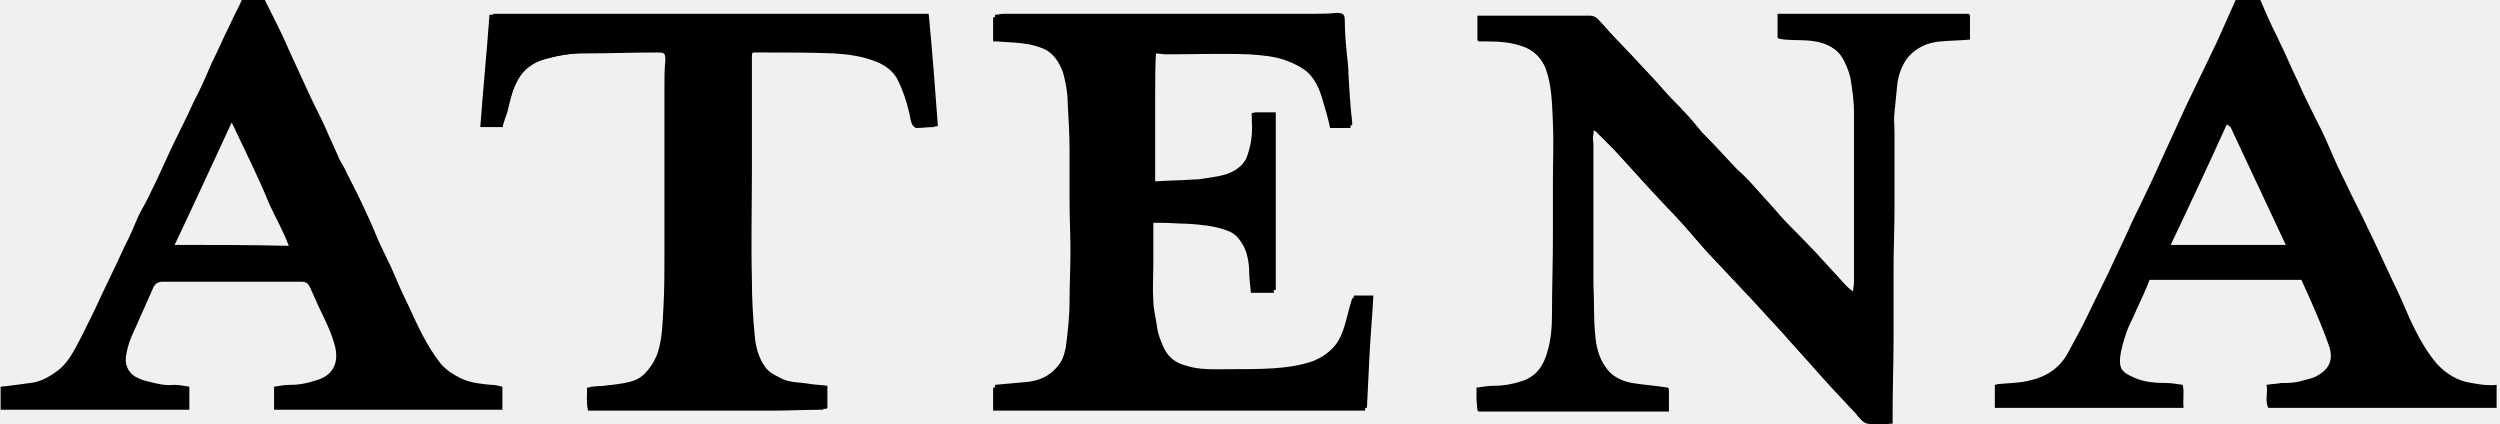
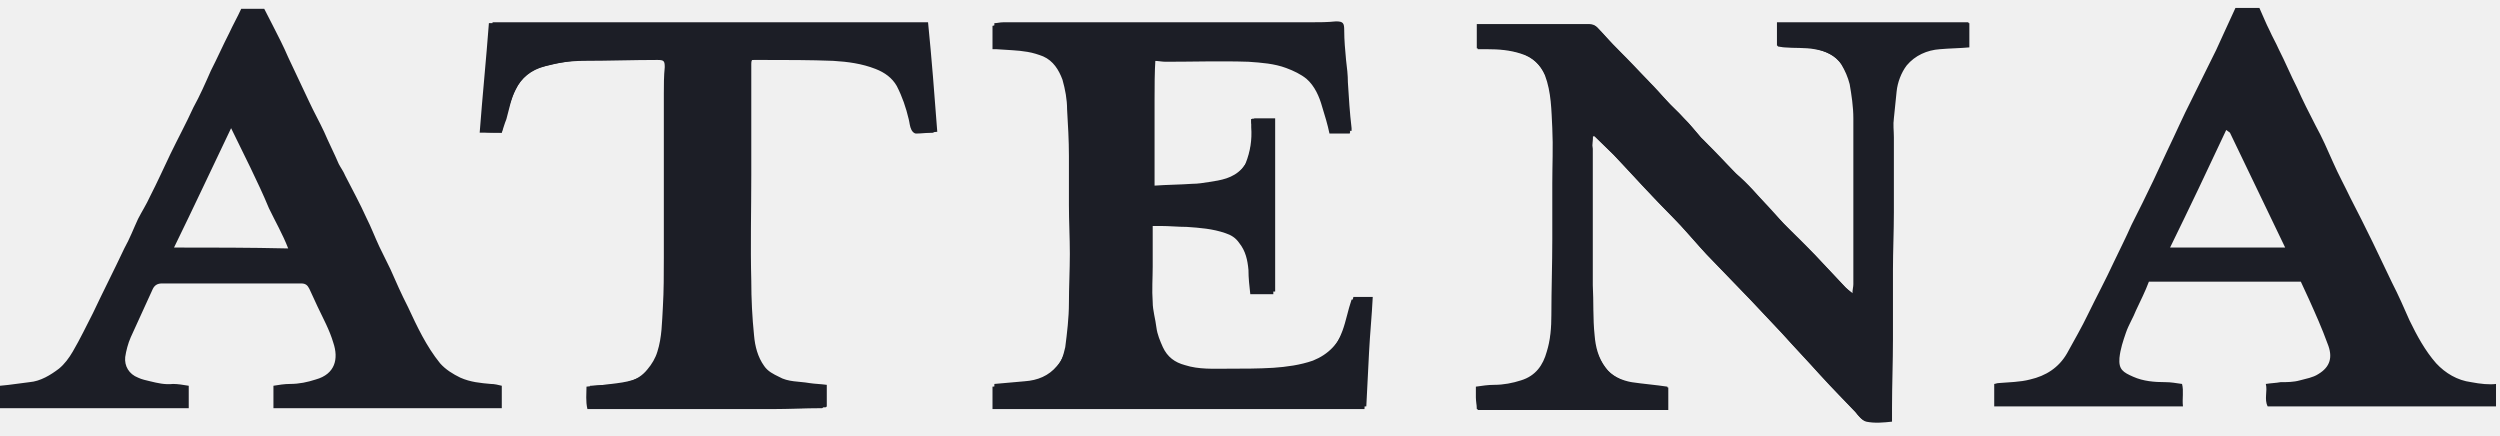
- <svg xmlns="http://www.w3.org/2000/svg" width="152" height="25.75" x="0" y="0" viewBox="0 0 271.4 46" xml:space="preserve">
-   <path fill="currentColor" d="M173 14.2h.2l2.1 2.1c1.4 1.5 2.8 3.1 4.2 4.6 1 1.1 2.1 2.2 3.1 3.3.9 1 1.8 2.1 2.8 3.2l4.8 5.1c1.1 1.2 2.3 2.5 3.4 3.7 1.4 1.6 2.8 3.1 4.2 4.7 1.2 1.4 2.5 2.7 3.8 4.1.3.4.7.9 1.1 1 .9.2 1.9.1 2.8 0v-1.6c0-2.5.1-5 .1-7.6v-7.7c0-2.1.1-4.3.1-6.4v-8.4c0-.7-.1-1.4 0-2.1l.3-3c.1-1 .5-2.1 1.1-2.9.9-1.1 2.2-1.7 3.6-1.8 1.1-.1 2.1-.1 3.2-.2V1.6h-20.8v2.6c.2 0 .5.1.7.1 1.1.1 2.2 0 3.3.2 1.2.2 2.3.7 3 1.8.4.7.8 1.3.9 2.2.3 1.3.4 2.5.4 3.8v18.5c0 .3 0 .5-.1 1-.3-.3-.6-.5-.8-.7l-3.3-3.6c-1.1-1.2-2.2-2.3-3.4-3.5-1.2-1.2-2.3-2.5-3.4-3.8-.6-.7-1.2-1.3-1.9-1.9-1.1-1.2-2.2-2.4-3.4-3.6l-.3-.3c-.6-.7-1.2-1.5-1.9-2.2-.6-.7-1.3-1.3-1.9-2-.6-.7-1.2-1.4-1.9-2.1-1.1-1.2-2.2-2.4-3.3-3.5-.8-.8-1.6-1.7-2.3-2.5-.2-.2-.5-.3-.8-.3H160.5v2.7h1c1.3 0 2.5.1 3.7.5 1.3.4 2.2 1.3 2.7 2.5.8 1.9.7 3.9.8 5.9.1 2 0 4.1 0 6.2 0 2 .1 4.1 0 6.2 0 2.8-.1 5.6-.1 8.4 0 1.4-.2 2.8-.5 4.1-.4 1.5-1.2 2.6-2.8 3.2-1 .3-1.9.5-2.9.5-.6 0-1.3.2-2 .2v1.2c0 .4 0 .8.1 1.3h20.7v-2.5c-1.4-.2-2.7-.2-3.9-.5-1.1-.2-2.2-.7-2.9-1.7-.8-1.1-1.1-2.3-1.2-3.6-.2-1.9-.1-3.8-.2-5.6v-4.9-4.1-6.2c-.1-.5 0-1 0-1.4zM135.9 12.3v.9c.1 1.4-.1 2.7-.6 4-.1.3-.3.6-.6.9-.9 1.1-2.3 1.3-3.6 1.5-.6.1-1.2.1-1.8.2-1.3.1-2.7.1-4.1.2v-4.8-4.7c0-1.5 0-3.1.1-4.7.5 0 .9.1 1.3.1 3 0 6-.1 9 0 1.4.1 2.8.2 4.1.7.8.3 1.6.7 2.2 1.2.9.8 1.4 2 1.7 3.1.3 1 .6 2 .8 3h2.2c0-.1.1-.2 0-.3-.1-1.7-.2-3.4-.4-5.1-.1-.8-.2-1.7-.2-2.5-.1-1.1-.2-2.2-.2-3.3 0-.8-.1-1-.9-1-.9 0-1.8.1-2.7.1h-33.4c-.3 0-.7 0-1 .1v2.6h.4c1.2.1 2.3.1 3.4.3.6.1 1.2.3 1.7.5 1.1.5 1.7 1.5 2.1 2.6.3 1.1.5 2.2.5 3.3.1 1.7.2 3.5.2 5.2v5.5c0 1.8.1 3.6.1 5.4 0 1.8-.1 3.7-.1 5.5 0 1.6-.2 3.3-.4 4.9-.2.9-.4 1.7-1.1 2.4-.9 1.1-2.1 1.6-3.5 1.7l-3.3.3v2.5h40.4c.1-2.1.2-4.1.3-6.1.1-2 .3-4.1.4-6.1h-2.1c-.4 1.2-.6 2.4-1 3.5-.6 1.7-1.6 3-3.4 3.6-1.4.5-2.8.7-4.3.8-1.6.1-3.3.1-4.9.1-1.6 0-3.2.1-4.7-.4-1.1-.3-1.9-1-2.4-2-.3-.7-.6-1.4-.7-2.2-.1-.9-.3-1.9-.4-2.8-.1-1.3 0-2.6 0-4v-4.8h1.1c.9 0 1.9.1 2.8.1 1.4.1 2.8.2 4.2.7.6.2 1.1.5 1.5 1.1.7.9.9 1.9 1 3 0 .9.1 1.8.2 2.7h2.5V12.5h-2.2c.1-.3 0-.3-.2-.2zM54.5 13.8c.1-.6.2-1.1.4-1.6.3-1 .6-2.2 1.1-3.2.6-1.3 1.7-2.2 3.2-2.6 1.5-.4 3.1-.7 4.7-.7 2.7 0 5.3-.1 7.9-.1.7 0 .8.2.8.8 0 1-.1 2-.1 3v11.5c0 2.2.1 4.5 0 6.7 0 1.8 0 3.6-.1 5.5-.1 1.7-.1 3.4-.6 5-.2.7-.6 1.4-1.1 2-1.1 1.3-2.7 1.5-4.3 1.7-.7.1-1.5.2-2.3.2 0 .9-.1 1.7.1 2.5h20.1c1.8 0 3.5 0 5.3-.1h.1l.1-.1v-2.4c-.7-.1-1.3-.1-1.9-.2-1.1-.2-2.3-.1-3.3-.7-.6-.3-1.2-.6-1.6-1.2-.7-1-1-2.2-1.1-3.4-.2-2-.3-4.1-.3-6.1-.1-3.9 0-7.9 0-11.8V9.2v-3c0-.6.1-.6.7-.6h1c2.5 0 5.1 0 7.6.1 1.6 0 3.1.3 4.6.9.9.4 1.8 1 2.3 1.9.7 1.2 1 2.4 1.3 3.7l.3 1.2c.1.2.3.4.5.4.6 0 1.2 0 1.9-.1-.3-4.1-.6-8.1-1-12.2H53.5c-.3 4.1-.7 8.1-1 12.2.4.1 1.2.1 2 .1z" />
-   <path d="M173 14.2c0 .4-.1.9-.1 1.3V30.7c0 1.9 0 3.8.2 5.6.1 1.3.4 2.5 1.2 3.6.7 1 1.8 1.5 2.9 1.7 1.3.2 2.6.3 3.9.5v2.5h-20.7c0-.5-.1-.9-.1-1.3v-1.2c.7-.1 1.3-.2 2-.2 1 0 2-.2 2.9-.5 1.6-.5 2.4-1.7 2.8-3.2.4-1.3.5-2.7.5-4.1 0-2.8.1-5.6.1-8.4v-6.2c0-2.1.1-4.1 0-6.2-.1-2-.1-4-.8-5.9-.5-1.2-1.4-2.1-2.7-2.5-1.2-.4-2.5-.5-3.7-.5h-1V1.7H172.6c.3 0 .6.1.8.3.8.8 1.5 1.7 2.3 2.5 1.1 1.2 2.2 2.4 3.3 3.5.6.7 1.2 1.4 1.9 2.1.6.7 1.3 1.3 1.9 2 .7.7 1.3 1.5 1.9 2.2l.3.3c1.1 1.2 2.2 2.4 3.4 3.6.6.7 1.3 1.3 1.9 1.9 1.2 1.3 2.3 2.5 3.4 3.8 1.1 1.2 2.2 2.3 3.4 3.5l3.3 3.6c.2.2.4.4.8.7 0-.4.1-.7.1-1V17v-4.8c0-1.3-.2-2.6-.4-3.8-.2-.8-.5-1.5-.9-2.2-.7-1.1-1.8-1.5-3-1.8-1.1-.2-2.2-.2-3.3-.2-.2 0-.4 0-.7-.1V1.5h20.8v2.7c-1.1 0-2.2.1-3.2.2-1.4.1-2.7.7-3.6 1.8-.6.8-1 1.8-1.1 2.9-.1 1-.3 2-.3 3-.1.7 0 1.4 0 2.1v8.4c0 2.1-.1 4.3-.1 6.4v7.7c0 2.5 0 5-.1 7.6v1.6c-.9.1-1.9.2-2.8 0-.4-.1-.8-.6-1.1-1-1.3-1.4-2.5-2.7-3.8-4.1-1.4-1.6-2.8-3.1-4.2-4.7-1.1-1.2-2.3-2.5-3.4-3.7l-4.8-5.1c-.9-1-1.8-2.1-2.8-3.2-1-1.1-2.1-2.2-3.1-3.3-1.4-1.5-2.8-3.1-4.2-4.6l-2.1-2.1c0 .1 0 .1-.1.1zM135.9 12.3c.2 0 .3-.1.4-.1h2.2v19.3H136c-.1-1-.1-1.8-.2-2.7 0-1.1-.3-2.1-1-3-.4-.5-.9-.9-1.5-1.1-1.3-.5-2.8-.6-4.2-.7-.9 0-1.9-.1-2.8-.1h-1.1v4.8c0 1.3-.1 2.6 0 4 0 .9.3 1.9.4 2.8.1.8.4 1.5.7 2.2.5 1.1 1.3 1.7 2.4 2 1.5.5 3.1.4 4.7.4s3.3 0 4.9-.1c1.4-.1 2.9-.3 4.3-.8 1.7-.7 2.8-1.9 3.4-3.6.4-1.1.7-2.3 1-3.5h2.1c-.1 2.1-.3 4.1-.4 6.1-.1 2-.2 4-.3 6.1H108v-2.5l3.3-.3c1.4-.1 2.6-.6 3.5-1.7.6-.7.9-1.5 1.1-2.4.3-1.6.4-3.2.4-4.9 0-1.8.1-3.7.1-5.5 0-1.8-.1-3.6-.1-5.4 0-1.8.1-3.7 0-5.5 0-1.7-.2-3.5-.2-5.2-.1-1.1-.2-2.2-.5-3.3-.4-1.2-1-2.1-2.1-2.6-.5-.2-1.1-.4-1.7-.5-1.1-.1-2.3-.2-3.4-.3h-.4V1.6c.3 0 .6-.1 1-.1h33.4c.9 0 1.8 0 2.7-.1.8 0 .9.2.9 1 0 1.1.1 2.2.2 3.3.1.8.2 1.7.2 2.5.1 1.7.2 3.4.4 5.1v.3h-2.2c-.3-1-.5-2.1-.8-3-.4-1.2-.8-2.3-1.7-3.1-.6-.5-1.4-.9-2.2-1.2-1.3-.5-2.7-.6-4.1-.7-3-.2-6-.1-9 0-.4 0-.8 0-1.3-.1-.1 1.6-.1 3.1-.1 4.7v9.5c1.4-.1 2.7-.1 4.1-.2.6 0 1.2-.1 1.8-.2 1.3-.2 2.6-.4 3.6-1.5.2-.3.5-.6.6-.9.4-1.3.6-2.6.6-4-.2 0-.2-.2-.2-.6zM54.5 13.8h-2.4c.3-4.1.7-8.1 1-12.2h47.3c.3 4.1.6 8.1 1 12.2-.7 0-1.3.1-1.9.1-.2 0-.4-.2-.5-.4-.2-.4-.2-.8-.3-1.2-.3-1.3-.7-2.5-1.3-3.7-.5-.9-1.3-1.5-2.3-1.9-1.5-.6-3-.8-4.6-.9-2.5-.1-5.1-.1-7.6-.1h-1c-.6 0-.6 0-.7.6v24.1c0 2 .1 4.1.3 6.1.1 1.2.4 2.3 1.1 3.4.4.6 1.1.9 1.6 1.2 1 .6 2.2.5 3.3.7.6.1 1.2.1 1.9.2v2.4l-.1.1h-.1c-1.8 0-3.5.1-5.3.1H63.8c-.2-.9-.1-1.7-.1-2.5.8-.1 1.5-.2 2.3-.2 1.6-.1 3.2-.3 4.3-1.7.5-.6.9-1.3 1.1-2 .5-1.6.5-3.3.6-5 .1-1.8.1-3.6.1-5.5V21 9.5c0-1 0-2 .1-3 0-.7-.1-.8-.8-.8-2.7 0-5.3.1-7.9.1-1.6 0-3.1.2-4.7.7-1.1.3-2.2 1.2-2.8 2.5-.5 1-.7 2.2-1 3.3-.2.5-.3.9-.5 1.5zM53.3 41.8c-1.1-.1-2.2-.2-3.3-.7-.8-.4-1.6-.9-2.2-1.6-1.5-1.9-2.5-4.1-3.5-6.3-.7-1.4-1.3-2.8-1.9-4.2-.4-.8-.8-1.7-1.2-2.5-.5-1.1-.9-2.2-1.4-3.2-.7-1.6-1.5-3.1-2.3-4.7-.2-.5-.5-.9-.7-1.3-.5-1.2-1.1-2.4-1.6-3.6-.5-1.1-1.1-2.2-1.6-3.3-.8-1.7-1.5-3.3-2.3-5-.5-1.2-1.1-2.4-1.7-3.6L28.7 0h-2.5c-.4.9-.9 1.8-1.3 2.7-.7 1.4-1.3 2.8-2 4.2-.6 1.4-1.2 2.8-1.9 4.1-.8 1.8-1.7 3.5-2.5 5.2-.7 1.5-1.4 3.1-2.2 4.7-.4.9-.9 1.7-1.3 2.5-.5 1.1-.9 2.2-1.5 3.3-1.1 2.4-2.3 4.8-3.4 7.2-.7 1.4-1.4 2.9-2.2 4.3-.4.7-.9 1.4-1.5 1.9-.9.7-2 1.4-3.2 1.5-.9.1-2 .3-3.2.4v2.5h20.5V42c-.6-.1-1.2-.2-1.7-.2-.9.1-1.7-.1-2.5-.3-.4-.1-.9-.2-1.3-.4-1-.4-1.5-1.3-1.4-2.3.1-.7.3-1.5.6-2.2l2.4-5.4c.2-.4.5-.6 1-.6h15.1c.5 0 .7.2.9.6.3.7.6 1.3.9 2 .6 1.3 1.3 2.6 1.7 4 .6 1.8.2 3.5-1.9 4.1-.9.3-1.8.5-2.8.5-.6 0-1.2.1-1.8.2v2.5h24.8V42c-.4-.1-.8-.2-1.2-.2zM18.9 26.6c2.1-4.4 4.1-8.8 6.2-13.3.7 1.5 1.4 2.9 2.1 4.4.7 1.5 1.4 3 2 4.5.7 1.5 1.5 2.9 2.1 4.5-4.2-.1-8.2-.1-12.4-.1zM268.4 41.6c-1.5-.2-2.8-1-3.8-2.1-1.2-1.4-2.1-3.1-2.9-4.8-.6-1.4-1.2-2.8-1.9-4.2l-2.1-4.5c-.8-1.7-1.6-3.3-2.4-4.9-.6-1.3-1.3-2.6-1.9-4-.6-1.4-1.2-2.8-1.9-4.1-.7-1.4-1.4-2.8-2-4.2-.7-1.4-1.3-2.9-2-4.3-.3-.7-.7-1.4-1-2.1-.4-.8-.7-1.6-1.1-2.5h-2.6c-.7 1.6-1.4 3.1-2.1 4.7-.9 1.9-1.8 3.7-2.7 5.6-.9 1.8-1.7 3.7-2.6 5.6l-1.5 3.3c-.8 1.7-1.6 3.4-2.4 5-.6 1.4-1.3 2.8-1.9 4.1-.9 2-1.9 3.9-2.8 5.8-.7 1.5-1.5 2.9-2.3 4.4-.9 1.6-2.3 2.5-4 2.9-1.1.3-2.3.3-3.4.4-.2 0-.4.1-.5.1v2.5h20.5c-.1-.9.1-1.7-.1-2.5-.7-.1-1.2-.2-1.8-.2-1.2 0-2.4-.1-3.5-.6s-1.6-.8-1.5-2.1c.1-1 .4-1.9.7-2.8.3-.9.8-1.7 1.1-2.5.5-1.1 1-2.1 1.4-3.2h16.5c.3.7.6 1.3.9 2 .7 1.6 1.4 3.2 2 4.9.6 1.5.3 2.6-1 3.4-.6.4-1.3.5-2 .7-.7.2-1.4.2-2.1.2-.5.1-1 .1-1.6.2.2.8-.2 1.7.2 2.5h24.8v-2.5c-.7.1-1.7 0-2.7-.2zm-32.7-15c2.1-4.4 4.1-8.7 6.1-13.1.1.1.3.2.4.3l6 12.8h-12.5z" />
+ <svg xmlns="http://www.w3.org/2000/svg" width="109" height="19" viewBox="0 0 109 19" fill="none">
+   <g clip-path="url(#clip0_491_369)">
+     <path d="M69.446 5.94H69.526L70.37 6.762C70.931 7.349 71.493 7.975 72.055 8.562C72.457 8.993 72.898 9.423 73.3 9.853C73.661 10.245 74.022 10.675 74.424 11.106L76.351 13.101C76.792 13.571 77.274 14.079 77.716 14.549C78.278 15.175 78.84 15.762 79.401 16.388C79.883 16.936 80.405 17.445 80.927 17.993C81.047 18.149 81.208 18.345 81.368 18.384C81.73 18.462 82.131 18.423 82.492 18.384V17.758C82.492 16.779 82.533 15.801 82.533 14.784V11.771C82.533 10.949 82.573 10.088 82.573 9.266V5.98C82.573 5.706 82.533 5.432 82.573 5.158L82.693 3.984C82.733 3.593 82.894 3.162 83.135 2.849C83.496 2.419 84.018 2.184 84.58 2.145C85.021 2.106 85.423 2.106 85.864 2.066V1.01H77.515V2.027C77.595 2.027 77.716 2.066 77.796 2.066C78.237 2.106 78.679 2.066 79.121 2.145C79.602 2.223 80.044 2.419 80.325 2.849C80.485 3.123 80.646 3.358 80.686 3.71C80.806 4.219 80.847 4.688 80.847 5.197V12.436C80.847 12.553 80.847 12.632 80.806 12.827C80.686 12.71 80.566 12.632 80.485 12.553L79.161 11.145C78.719 10.675 78.278 10.245 77.796 9.775C77.314 9.306 76.873 8.797 76.431 8.288C76.19 8.014 75.949 7.78 75.668 7.545C75.227 7.075 74.785 6.606 74.303 6.136L74.183 6.019C73.942 5.745 73.701 5.432 73.42 5.158C73.179 4.884 72.898 4.649 72.658 4.375C72.417 4.101 72.176 3.827 71.895 3.553C71.453 3.084 71.012 2.614 70.57 2.184C70.249 1.871 69.928 1.519 69.647 1.206C69.567 1.127 69.446 1.088 69.326 1.088H64.428V2.145H64.83C65.352 2.145 65.833 2.184 66.315 2.34C66.837 2.497 67.198 2.849 67.399 3.319C67.72 4.062 67.68 4.845 67.72 5.627C67.76 6.41 67.72 7.232 67.72 8.053C67.72 8.836 67.76 9.658 67.72 10.479C67.72 11.575 67.68 12.671 67.68 13.767C67.68 14.314 67.6 14.862 67.479 15.371C67.319 15.958 66.998 16.388 66.355 16.623C65.954 16.74 65.593 16.819 65.191 16.819C64.95 16.819 64.669 16.897 64.388 16.897V17.366C64.388 17.523 64.388 17.68 64.428 17.875H72.738V16.897C72.176 16.819 71.654 16.819 71.172 16.701C70.731 16.623 70.289 16.427 70.008 16.036C69.687 15.606 69.567 15.136 69.526 14.627C69.446 13.884 69.486 13.14 69.446 12.436V6.488C69.406 6.293 69.446 6.097 69.446 5.94ZM54.553 5.197V5.549C54.593 6.097 54.513 6.606 54.312 7.114C54.272 7.232 54.192 7.349 54.072 7.466C53.71 7.897 53.148 7.975 52.627 8.053C52.386 8.093 52.145 8.093 51.904 8.132C51.382 8.171 50.82 8.171 50.258 8.21V4.493C50.258 3.906 50.258 3.28 50.298 2.653C50.499 2.653 50.66 2.693 50.82 2.693C52.024 2.693 53.229 2.653 54.433 2.693C54.995 2.732 55.557 2.771 56.079 2.966C56.4 3.084 56.721 3.24 56.962 3.436C57.323 3.749 57.524 4.219 57.644 4.649C57.765 5.04 57.885 5.432 57.965 5.823H58.849C58.849 5.784 58.889 5.745 58.849 5.706C58.809 5.04 58.768 4.375 58.688 3.71C58.648 3.397 58.608 3.045 58.608 2.732C58.568 2.301 58.528 1.871 58.528 1.44C58.528 1.127 58.487 1.049 58.166 1.049C57.805 1.049 57.444 1.088 57.082 1.088H43.675C43.554 1.088 43.394 1.088 43.273 1.127V2.145H43.434C43.916 2.184 44.357 2.184 44.799 2.262C45.04 2.301 45.281 2.38 45.481 2.458C45.923 2.653 46.164 3.045 46.324 3.475C46.445 3.906 46.525 4.336 46.525 4.766C46.565 5.432 46.605 6.136 46.605 6.801V8.953C46.605 9.658 46.645 10.362 46.645 11.066C46.645 11.771 46.605 12.514 46.605 13.219C46.605 13.845 46.525 14.51 46.445 15.136C46.364 15.488 46.284 15.801 46.003 16.075C45.642 16.506 45.16 16.701 44.598 16.74L43.273 16.858V17.836H59.491C59.531 17.014 59.571 16.232 59.611 15.449C59.651 14.666 59.732 13.845 59.772 13.062H58.929C58.768 13.532 58.688 14.001 58.528 14.432C58.287 15.097 57.885 15.606 57.163 15.84C56.601 16.036 56.039 16.114 55.437 16.153C54.794 16.193 54.112 16.193 53.47 16.193C52.827 16.193 52.185 16.232 51.583 16.036C51.141 15.919 50.82 15.645 50.619 15.253C50.499 14.979 50.379 14.706 50.339 14.393C50.298 14.04 50.218 13.649 50.178 13.297C50.138 12.788 50.178 12.28 50.178 11.732V9.853H50.619C50.981 9.853 51.382 9.893 51.743 9.893C52.305 9.932 52.867 9.971 53.429 10.166C53.67 10.245 53.871 10.362 54.032 10.597C54.312 10.949 54.393 11.34 54.433 11.771C54.433 12.123 54.473 12.475 54.513 12.827H55.517V5.275H54.634C54.674 5.158 54.634 5.158 54.553 5.197ZM21.878 5.784C21.918 5.549 21.958 5.353 22.038 5.158C22.159 4.766 22.279 4.297 22.48 3.906C22.721 3.397 23.162 3.045 23.764 2.888C24.366 2.732 25.009 2.614 25.651 2.614C26.735 2.614 27.779 2.575 28.822 2.575C29.103 2.575 29.143 2.653 29.143 2.888C29.143 3.28 29.103 3.671 29.103 4.062V8.562C29.103 9.423 29.143 10.323 29.103 11.184C29.103 11.888 29.103 12.593 29.063 13.336C29.023 14.001 29.023 14.666 28.822 15.293C28.742 15.566 28.581 15.84 28.381 16.075C27.939 16.584 27.297 16.662 26.654 16.74C26.373 16.779 26.052 16.819 25.731 16.819C25.731 17.171 25.691 17.484 25.771 17.797H33.84C34.562 17.797 35.245 17.797 35.968 17.758H36.008L36.048 17.719V16.779C35.767 16.74 35.526 16.74 35.285 16.701C34.843 16.623 34.362 16.662 33.96 16.427C33.719 16.31 33.479 16.193 33.318 15.958C33.037 15.566 32.917 15.097 32.877 14.627C32.796 13.845 32.756 13.023 32.756 12.24C32.716 10.714 32.756 9.149 32.756 7.623V2.81C32.756 2.575 32.796 2.575 33.037 2.575H33.438C34.442 2.575 35.486 2.575 36.489 2.614C37.132 2.614 37.734 2.732 38.336 2.966C38.697 3.123 39.059 3.358 39.259 3.71C39.54 4.18 39.661 4.649 39.781 5.158L39.901 5.627C39.942 5.706 40.022 5.784 40.102 5.784C40.343 5.784 40.584 5.784 40.865 5.745C40.744 4.14 40.624 2.575 40.463 0.971H21.476C21.356 2.575 21.195 4.14 21.075 5.745C21.235 5.784 21.556 5.784 21.878 5.784Z" fill="#1C1E26" />
+     <path d="M69.446 5.94C69.446 6.097 69.406 6.293 69.406 6.449V12.397C69.406 13.14 69.406 13.884 69.486 14.588C69.526 15.097 69.647 15.566 69.968 15.997C70.249 16.388 70.691 16.584 71.132 16.662C71.654 16.74 72.176 16.779 72.698 16.858V17.836H64.388C64.388 17.64 64.348 17.484 64.348 17.327V16.858C64.629 16.819 64.87 16.779 65.151 16.779C65.552 16.779 65.954 16.701 66.315 16.584C66.957 16.388 67.278 15.919 67.439 15.332C67.6 14.823 67.64 14.275 67.64 13.727C67.64 12.632 67.68 11.536 67.68 10.44V8.014C67.68 7.193 67.72 6.41 67.68 5.588C67.64 4.806 67.64 4.023 67.359 3.28C67.158 2.81 66.797 2.458 66.275 2.301C65.793 2.145 65.271 2.106 64.79 2.106H64.388V1.049H69.286C69.406 1.049 69.526 1.088 69.607 1.166C69.928 1.48 70.209 1.832 70.53 2.145C70.972 2.614 71.413 3.084 71.855 3.514C72.096 3.788 72.336 4.062 72.617 4.336C72.858 4.61 73.139 4.845 73.38 5.119C73.661 5.393 73.902 5.706 74.143 5.98L74.263 6.097C74.705 6.566 75.146 7.036 75.628 7.506C75.869 7.78 76.15 8.014 76.391 8.249C76.873 8.758 77.314 9.227 77.756 9.736C78.197 10.206 78.639 10.636 79.121 11.106L80.445 12.514C80.525 12.593 80.606 12.671 80.766 12.788C80.766 12.632 80.806 12.514 80.806 12.397V5.158C80.806 4.649 80.726 4.14 80.646 3.671C80.566 3.358 80.445 3.084 80.285 2.81C80.004 2.38 79.562 2.223 79.08 2.106C78.639 2.027 78.197 2.027 77.756 2.027C77.675 2.027 77.595 2.027 77.475 1.988V0.971H85.824V2.027C85.383 2.027 84.941 2.066 84.54 2.106C83.978 2.145 83.456 2.38 83.095 2.81C82.854 3.123 82.693 3.514 82.653 3.945C82.613 4.336 82.533 4.727 82.533 5.119C82.492 5.393 82.533 5.666 82.533 5.94V9.227C82.533 10.049 82.492 10.91 82.492 11.732V14.745C82.492 15.723 82.492 16.701 82.452 17.719V18.345C82.091 18.384 81.69 18.423 81.328 18.345C81.168 18.306 81.007 18.11 80.887 17.953C80.365 17.406 79.883 16.897 79.361 16.349C78.799 15.723 78.237 15.136 77.675 14.51C77.234 14.04 76.752 13.532 76.311 13.062L74.384 11.066C74.022 10.675 73.661 10.245 73.26 9.814C72.858 9.384 72.417 8.953 72.015 8.523C71.453 7.936 70.891 7.31 70.329 6.723L69.486 5.901C69.486 5.94 69.486 5.94 69.446 5.94ZM54.553 5.197C54.634 5.197 54.674 5.158 54.714 5.158H55.597V12.71H54.593C54.553 12.319 54.553 12.006 54.513 11.653C54.513 11.223 54.393 10.832 54.112 10.479C53.951 10.284 53.751 10.127 53.51 10.049C52.988 9.853 52.386 9.814 51.824 9.775C51.462 9.775 51.061 9.736 50.7 9.736H50.258V11.614C50.258 12.123 50.218 12.632 50.258 13.18C50.258 13.532 50.379 13.923 50.419 14.275C50.459 14.588 50.579 14.862 50.7 15.136C50.9 15.566 51.222 15.801 51.663 15.919C52.265 16.114 52.908 16.075 53.55 16.075C54.192 16.075 54.874 16.075 55.517 16.036C56.079 15.997 56.681 15.919 57.243 15.723C57.925 15.449 58.367 14.979 58.608 14.314C58.768 13.884 58.889 13.414 59.009 12.945H59.852C59.812 13.767 59.732 14.549 59.692 15.332C59.651 16.114 59.611 16.897 59.571 17.719H43.354V16.74L44.678 16.623C45.24 16.584 45.722 16.388 46.083 15.958C46.324 15.684 46.445 15.371 46.525 15.019C46.645 14.393 46.685 13.767 46.685 13.101C46.685 12.397 46.726 11.653 46.726 10.949C46.726 10.245 46.685 9.54 46.685 8.836C46.685 8.132 46.726 7.388 46.685 6.684C46.685 6.019 46.605 5.314 46.605 4.649C46.565 4.219 46.525 3.788 46.404 3.358C46.244 2.888 46.003 2.536 45.562 2.34C45.361 2.262 45.12 2.184 44.879 2.145C44.438 2.106 43.956 2.066 43.514 2.027H43.354V1.01C43.474 1.01 43.594 0.971 43.755 0.971H57.163C57.524 0.971 57.885 0.971 58.246 0.932C58.568 0.932 58.608 1.01 58.608 1.323C58.608 1.753 58.648 2.184 58.688 2.614C58.728 2.927 58.768 3.28 58.768 3.593C58.809 4.258 58.849 4.923 58.929 5.588V5.706H58.046C57.925 5.314 57.845 4.884 57.725 4.532C57.564 4.062 57.404 3.632 57.042 3.319C56.801 3.123 56.48 2.966 56.159 2.849C55.637 2.653 55.075 2.614 54.513 2.575C53.309 2.497 52.105 2.536 50.9 2.575C50.74 2.575 50.579 2.575 50.379 2.536C50.339 3.162 50.339 3.749 50.339 4.375V8.093C50.9 8.053 51.422 8.053 51.984 8.014C52.225 8.014 52.466 7.975 52.707 7.936C53.229 7.858 53.751 7.78 54.152 7.349C54.232 7.232 54.353 7.114 54.393 6.997C54.553 6.488 54.634 5.98 54.634 5.432C54.553 5.432 54.553 5.353 54.553 5.197ZM21.878 5.784H20.914C21.035 4.18 21.195 2.614 21.316 1.01H40.303C40.423 2.614 40.544 4.18 40.704 5.784C40.423 5.784 40.182 5.823 39.942 5.823C39.861 5.823 39.781 5.745 39.741 5.666C39.661 5.51 39.661 5.353 39.62 5.197C39.5 4.688 39.34 4.219 39.099 3.749C38.898 3.397 38.577 3.162 38.175 3.006C37.573 2.771 36.971 2.693 36.329 2.653C35.325 2.614 34.282 2.614 33.278 2.614H32.877C32.636 2.614 32.636 2.614 32.596 2.849V12.28C32.596 13.062 32.636 13.884 32.716 14.666C32.756 15.136 32.877 15.566 33.157 15.997C33.318 16.232 33.599 16.349 33.8 16.466C34.201 16.701 34.683 16.662 35.124 16.74C35.365 16.779 35.606 16.779 35.887 16.819V17.758L35.847 17.797H35.807C35.084 17.797 34.402 17.836 33.679 17.836H25.611C25.53 17.484 25.571 17.171 25.571 16.858C25.892 16.819 26.173 16.779 26.494 16.779C27.136 16.74 27.779 16.662 28.22 16.114C28.421 15.88 28.581 15.606 28.662 15.332C28.862 14.706 28.862 14.04 28.902 13.375C28.943 12.671 28.943 11.966 28.943 11.223V4.101C28.943 3.71 28.943 3.319 28.983 2.927C28.983 2.653 28.943 2.614 28.662 2.614C27.578 2.614 26.534 2.653 25.49 2.653C24.848 2.653 24.246 2.732 23.604 2.927C23.162 3.045 22.721 3.397 22.48 3.906C22.279 4.297 22.199 4.766 22.078 5.197C21.998 5.393 21.958 5.549 21.878 5.784ZM21.396 16.74C20.954 16.701 20.513 16.662 20.071 16.466C19.75 16.31 19.429 16.114 19.188 15.84C18.586 15.097 18.184 14.236 17.783 13.375C17.502 12.827 17.261 12.28 17.02 11.732C16.86 11.419 16.699 11.066 16.539 10.753C16.338 10.323 16.177 9.893 15.977 9.501C15.696 8.875 15.374 8.288 15.053 7.662C14.973 7.466 14.853 7.31 14.772 7.153C14.572 6.684 14.331 6.214 14.13 5.745C13.929 5.314 13.688 4.884 13.488 4.453C13.167 3.788 12.886 3.162 12.565 2.497C12.364 2.027 12.123 1.558 11.882 1.088L11.521 0.384H10.517C10.357 0.736 10.156 1.088 9.995 1.44C9.714 1.988 9.474 2.536 9.193 3.084C8.952 3.632 8.711 4.18 8.43 4.688C8.109 5.393 7.747 6.058 7.426 6.723C7.145 7.31 6.864 7.936 6.543 8.562C6.383 8.914 6.182 9.227 6.021 9.54C5.821 9.971 5.66 10.401 5.419 10.832C4.978 11.771 4.496 12.71 4.054 13.649C3.773 14.197 3.492 14.784 3.171 15.332C3.011 15.606 2.81 15.88 2.569 16.075C2.208 16.349 1.766 16.623 1.285 16.662C0.923 16.701 0.482 16.779 0 16.819V17.797H8.229V16.819C7.988 16.779 7.747 16.74 7.547 16.74C7.185 16.779 6.864 16.701 6.543 16.623C6.383 16.584 6.182 16.545 6.021 16.466C5.62 16.31 5.419 15.958 5.459 15.566C5.5 15.293 5.58 14.979 5.7 14.706L6.664 12.593C6.744 12.436 6.864 12.358 7.065 12.358H13.127C13.327 12.358 13.408 12.436 13.488 12.593C13.608 12.867 13.729 13.101 13.849 13.375C14.09 13.884 14.371 14.393 14.531 14.94C14.772 15.645 14.612 16.31 13.769 16.545C13.408 16.662 13.046 16.74 12.645 16.74C12.404 16.74 12.163 16.779 11.922 16.819V17.797H21.878V16.819C21.717 16.779 21.556 16.74 21.396 16.74ZM7.587 10.793C8.43 9.071 9.233 7.349 10.076 5.588C10.357 6.175 10.638 6.723 10.919 7.31C11.2 7.897 11.481 8.484 11.722 9.071C12.003 9.658 12.324 10.206 12.565 10.832C10.879 10.793 9.273 10.793 7.587 10.793ZM107.742 16.662C107.14 16.584 106.618 16.271 106.217 15.84C105.735 15.293 105.374 14.627 105.052 13.962C104.812 13.414 104.571 12.867 104.29 12.319L103.447 10.558C103.126 9.893 102.804 9.266 102.483 8.64C102.242 8.132 101.961 7.623 101.721 7.075C101.48 6.527 101.239 5.98 100.958 5.471C100.677 4.923 100.396 4.375 100.155 3.827C99.874 3.28 99.633 2.693 99.352 2.145C99.232 1.871 99.071 1.597 98.951 1.323C98.79 1.01 98.67 0.697 98.509 0.345H97.466C97.184 0.971 96.903 1.558 96.623 2.184C96.261 2.927 95.9 3.632 95.539 4.375C95.177 5.08 94.856 5.823 94.495 6.566L93.893 7.858C93.572 8.523 93.251 9.188 92.929 9.814C92.689 10.362 92.408 10.91 92.167 11.419C91.805 12.201 91.404 12.945 91.043 13.688C90.762 14.275 90.441 14.823 90.12 15.41C89.758 16.036 89.196 16.388 88.514 16.545C88.072 16.662 87.591 16.662 87.149 16.701C87.069 16.701 86.988 16.74 86.948 16.74V17.719H95.177C95.137 17.366 95.218 17.053 95.137 16.74C94.856 16.701 94.656 16.662 94.415 16.662C93.933 16.662 93.451 16.623 93.01 16.427C92.568 16.232 92.367 16.114 92.408 15.606C92.448 15.214 92.568 14.862 92.689 14.51C92.809 14.158 93.01 13.845 93.13 13.532C93.331 13.101 93.532 12.71 93.692 12.28H100.316C100.436 12.553 100.556 12.788 100.677 13.062C100.958 13.688 101.239 14.314 101.48 14.979C101.721 15.566 101.6 15.997 101.078 16.31C100.837 16.466 100.556 16.506 100.275 16.584C99.995 16.662 99.713 16.662 99.433 16.662C99.232 16.701 99.031 16.701 98.79 16.74C98.871 17.053 98.71 17.406 98.871 17.719H108.826V16.74C108.545 16.779 108.143 16.74 107.742 16.662ZM94.615 10.793C95.458 9.071 96.261 7.388 97.064 5.666C97.104 5.706 97.184 5.745 97.225 5.784L99.633 10.793H94.615Z" fill="#1C1E26" />
+   </g>
+   <defs>
+     <clipPath id="clip0_491_369">
+       <rect width="108.826" height="18.084" fill="white" transform="translate(0 0.344727)" />
+     </clipPath>
+   </defs>
</svg>
